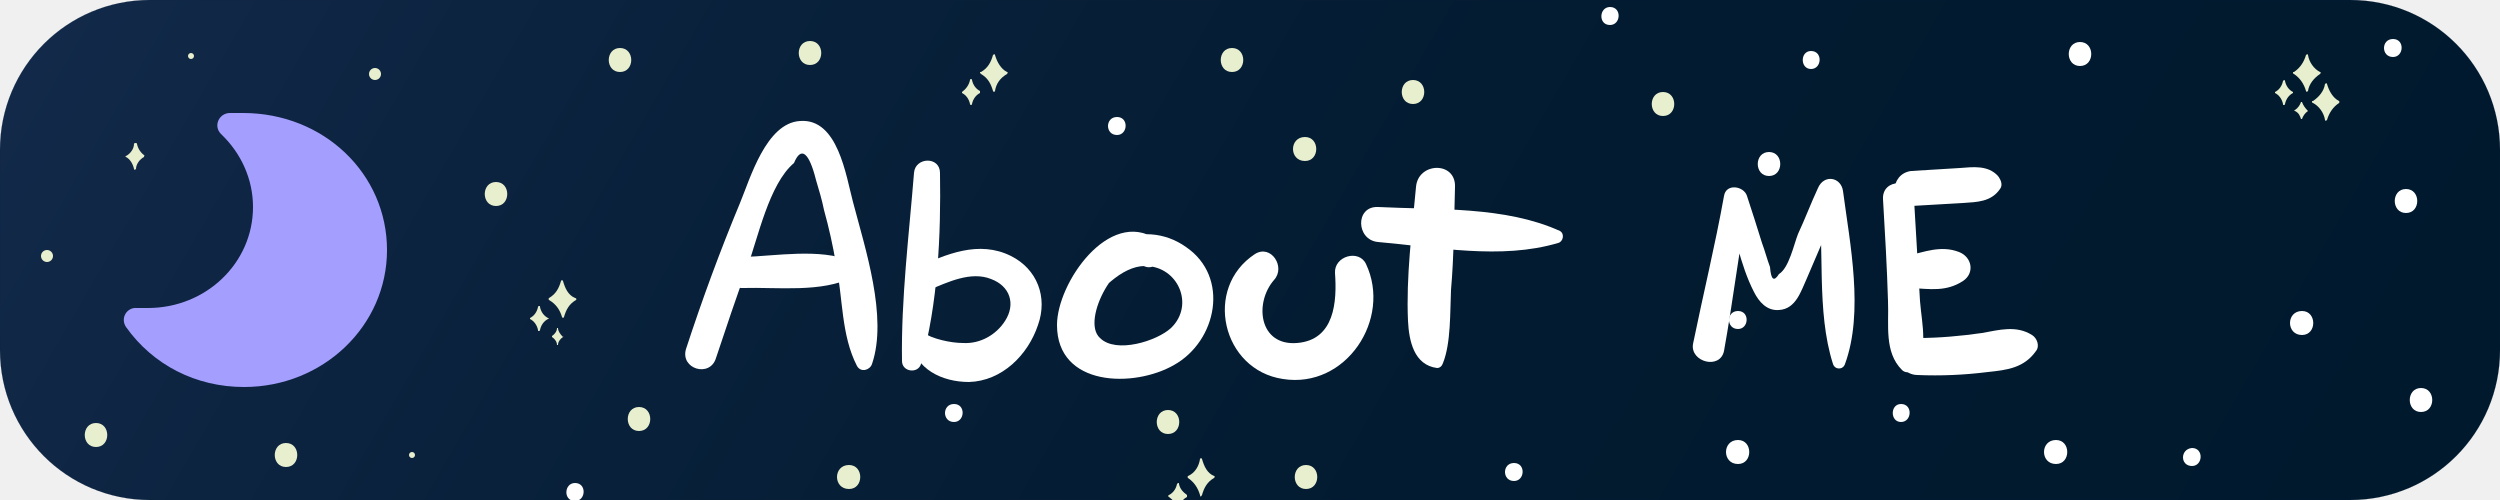
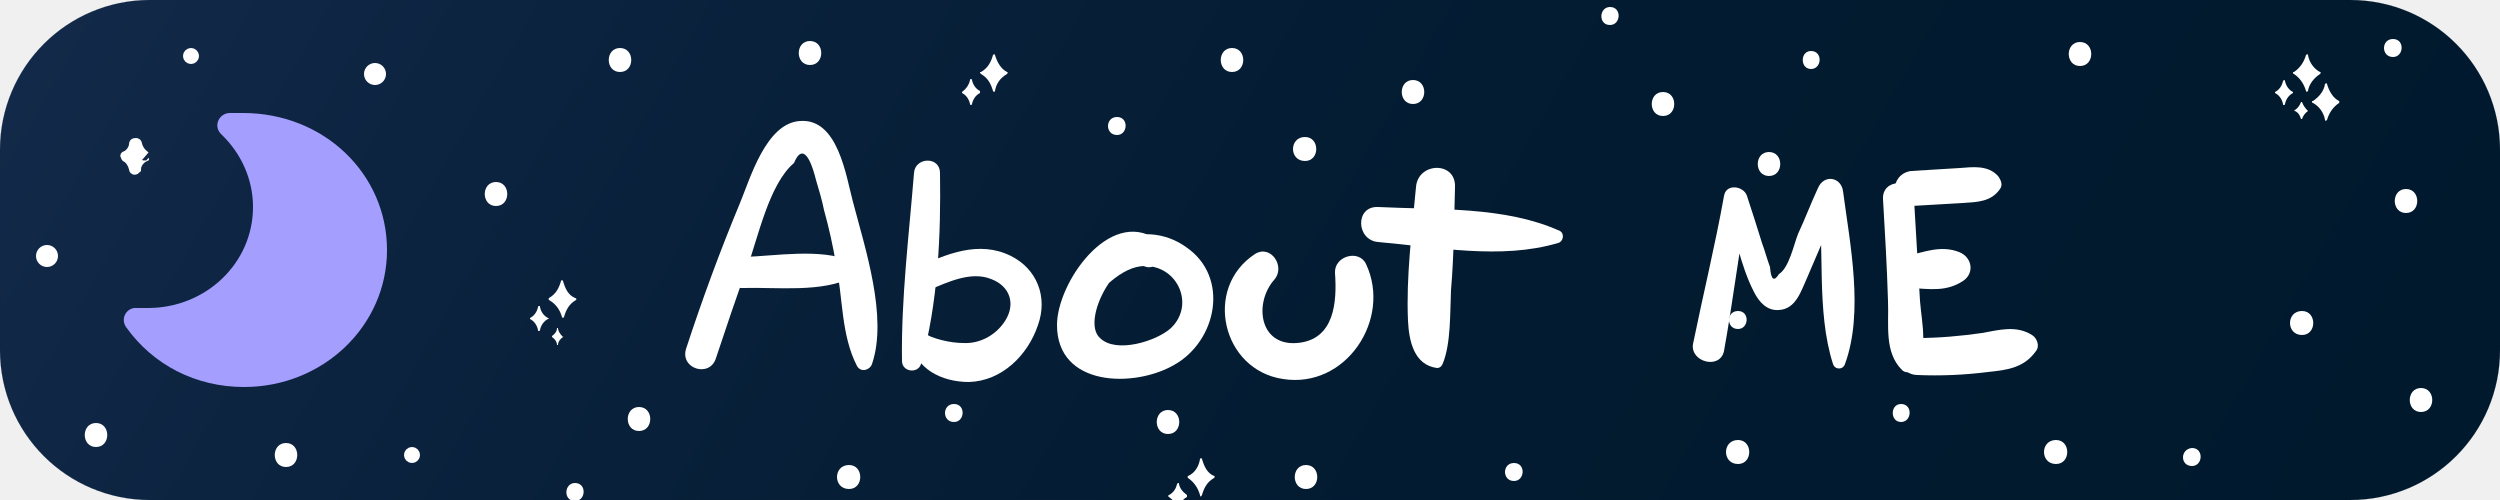
<svg xmlns="http://www.w3.org/2000/svg" version="1.1" id="Capa_1" x="0px" y="0px" viewBox="0 0 250 50" style="enable-background:new 0 0 250 50;" xml:space="preserve">
  <style type="text/css">
	.st0{fill:url(#SVGID_1_);stroke:#09213B;stroke-width:1.000000e-02;stroke-miterlimit:10;}
- 	.st1{fill:#E8EFCE;}
+ 	.st1{fill:#FFFFFF;stroke:#FFFFFF;stroke-miterlimit:10;}
	.st2{fill:#FFFFFF;}
- 	.st3{fill:url(#SVGID_00000122716945218110076210000016665806441575690887_);}
+ 	.st3{fill:url(#SVGID_00000009561800622502132380000002587282668056642969_);}
</style>
  <linearGradient id="SVGID_1_" gradientUnits="userSpaceOnUse" x1="25.173" y1="-32.613" x2="224.827" y2="82.646">
    <stop offset="0" style="stop-color:#122949" />
    <stop offset="0.26" style="stop-color:#09213B" />
    <stop offset="0.61" style="stop-color:#021B30" />
    <stop offset="1" style="stop-color:#00192D" />
  </linearGradient>
  <path class="st0" d="M235,50H15C6.7,50,0,43.3,0,35V15C0,6.7,6.7,0,15,0h220c8.3,0,15,6.7,15,15v20C250,43.3,243.3,50,235,50z" />
  <circle class="st1" cx="37.5" cy="7.4" r="0.6" />
  <circle class="st1" cx="19.1" cy="5.6" r="0.3" />
  <circle class="st1" cx="4.7" cy="25.6" r="0.6" />
  <g>
-     <path class="st1" d="M54.8,31.9c-0.4,0.2-0.7,0.6-0.8,1.1c0,0,0,0.1-0.1,0.1s-0.1,0-0.1-0.1c-0.1-0.5-0.4-0.9-0.8-1.1   c0,0,0-0.1,0-0.1c0.4-0.2,0.7-0.6,0.8-1.1c0,0,0-0.1,0.1-0.1s0.1,0,0.1,0.1l0,0c0.1,0.5,0.4,0.9,0.8,1.1   C54.9,31.8,54.9,31.9,54.8,31.9z" />
-     <path class="st1" d="M56.3,33.7c-0.3,0.2-0.5,0.5-0.5,0.8c0,0-0.1,0-0.1,0c0-0.3-0.2-0.6-0.5-0.8c0,0,0-0.1,0-0.1   c0.3-0.2,0.5-0.5,0.5-0.8c0,0,0.1,0,0.1,0C55.8,33.1,56,33.4,56.3,33.7C56.4,33.6,56.4,33.7,56.3,33.7z" />
-     <path class="st1" d="M57.6,30c-0.7,0.4-1,1-1.2,1.7c0,0.1-0.2,0.1-0.2,0C56,31,55.6,30.4,54.9,30c0,0-0.1-0.1,0-0.2c0,0,0,0,0,0   c0.7-0.4,1-1,1.2-1.7c0-0.1,0.2-0.1,0.2,0c0.2,0.7,0.5,1.4,1.2,1.7C57.6,29.8,57.7,29.9,57.6,30C57.6,30,57.6,30,57.6,30z" />
+     <path class="st2" d="M54.8,31.9c-0.4,0.2-0.7,0.6-0.8,1.1c0,0,0,0.1-0.1,0.1s-0.1,0-0.1-0.1c-0.1-0.5-0.4-0.9-0.8-1.1   c0,0,0-0.1,0-0.1c0.4-0.2,0.7-0.6,0.8-1.1c0,0,0-0.1,0.1-0.1s0.1,0,0.1,0.1l0,0c0.1,0.5,0.4,0.9,0.8,1.1   C54.9,31.8,54.9,31.9,54.8,31.9z" />
+     <path class="st2" d="M56.3,33.7c-0.3,0.2-0.5,0.5-0.5,0.8c0,0-0.1,0-0.1,0c0-0.3-0.2-0.6-0.5-0.8c0,0,0-0.1,0-0.1   c0.3-0.2,0.5-0.5,0.5-0.8c0,0,0.1,0,0.1,0C55.8,33.1,56,33.4,56.3,33.7C56.4,33.6,56.4,33.7,56.3,33.7z" />
+     <path class="st2" d="M57.6,30c-0.7,0.4-1,1-1.2,1.7c0,0.1-0.2,0.1-0.2,0C56,31,55.6,30.4,54.9,30c0,0-0.1-0.1,0-0.2c0,0,0,0,0,0   c0.7-0.4,1-1,1.2-1.7c0-0.1,0.2-0.1,0.2,0c0.2,0.7,0.5,1.4,1.2,1.7C57.6,29.8,57.7,29.9,57.6,30C57.6,30,57.6,30,57.6,30z" />
  </g>
  <path class="st1" d="M14.4,15.7c-0.4,0.2-0.8,0.7-0.8,1.2c-0.1,0.1-0.2,0.1-0.2,0c-0.1-0.5-0.4-1-0.8-1.2c-0.1-0.1-0.1-0.1,0-0.1  c0.4-0.2,0.8-0.7,0.8-1.2c0-0.1,0.1-0.1,0.2-0.1c0.1,0,0.1,0.1,0.1,0.1c0.1,0.5,0.4,0.9,0.8,1.2C14.4,15.5,14.4,15.7,14.4,15.7z" />
  <circle class="st1" cx="41.2" cy="45.5" r="0.3" />
  <g>
    <path class="st2" d="M190.1,41.3" />
    <g>
      <path class="st2" d="M190.1,42.2c1.1,0,1.2-1.8,0-1.8C189,40.4,189,42.2,190.1,42.2L190.1,42.2z" />
    </g>
  </g>
  <g>
    <path class="st2" d="M161,1.6" />
    <g>
      <path class="st2" d="M161,2.5c1.1,0,1.2-1.8,0-1.8C159.9,0.7,159.8,2.5,161,2.5L161,2.5z" />
    </g>
  </g>
  <g>
    <path class="st2" d="M151.4,47.2" />
    <g>
      <path class="st2" d="M151.4,48.1c1.1,0,1.2-1.8,0-1.8C150.2,46.3,150.2,48.1,151.4,48.1L151.4,48.1z" />
    </g>
  </g>
  <g>
    <path class="st2" d="M111.7,12.6" />
    <g>
      <path class="st2" d="M111.7,13.5c1.1,0,1.2-1.8,0-1.8C110.5,11.7,110.5,13.5,111.7,13.5L111.7,13.5z" />
    </g>
  </g>
  <g>
    <path class="st2" d="M57.5,49.2" />
    <g>
      <path class="st2" d="M57.5,50.1c1.1,0,1.2-1.8,0-1.8C56.4,48.3,56.3,50.1,57.5,50.1L57.5,50.1z" />
    </g>
  </g>
  <g>
    <path class="st2" d="M95.4,41.3" />
    <g>
      <path class="st2" d="M95.4,42.2c1.1,0,1.2-1.8,0-1.8C94.2,40.4,94.2,42.2,95.4,42.2L95.4,42.2z" />
    </g>
  </g>
  <g>
    <path class="st2" d="M181.1,6" />
    <g>
      <path class="st2" d="M181.1,6.9c1.1,0,1.2-1.8,0-1.8C180,5.1,180,6.9,181.1,6.9L181.1,6.9z" />
    </g>
  </g>
  <g>
    <path class="st2" d="M173.8,32" />
    <g>
      <path class="st2" d="M173.8,32.9c1.1,0,1.2-1.8,0-1.8C172.6,31.1,172.6,32.9,173.8,32.9L173.8,32.9z" />
    </g>
  </g>
  <g>
    <path class="st2" d="M219.2,45.8" />
    <g>
      <path class="st2" d="M219.2,46.6c1.1,0,1.2-1.8,0-1.8C218,44.9,218,46.6,219.2,46.6L219.2,46.6z" />
    </g>
  </g>
  <g>
-     <path class="st1" d="M98,9.3c-0.4,0.2-0.7,0.6-0.8,1.1c0,0,0,0.1-0.1,0.1c0,0-0.1,0-0.1-0.1c-0.1-0.5-0.4-0.9-0.8-1.1   c0,0,0-0.1,0-0.1C96.6,8.9,96.9,8.5,97,8c0,0,0-0.1,0.1-0.1c0,0,0.1,0,0.1,0.1l0,0c0.1,0.5,0.4,0.9,0.8,1.1C98,9.1,98,9.2,98,9.3z" />
-     <path class="st1" d="M100.7,7.4c-0.7,0.4-1.1,1-1.2,1.7c0,0.1-0.2,0.1-0.2,0c-0.2-0.7-0.5-1.3-1.2-1.7C98,7.3,98,7.3,98,7.2   c0,0,0.1,0,0.1,0c0.7-0.4,1-1,1.2-1.7c0.1-0.1,0.2-0.1,0.2,0c0.2,0.7,0.6,1.4,1.2,1.7C100.8,7.2,100.8,7.2,100.7,7.4   C100.8,7.3,100.8,7.4,100.7,7.4z" />
-   </g>
-   <g>
-     <path class="st1" d="M118.7,49.7c-0.4,0.2-0.7,0.6-0.8,1.1c0,0-0.1,0.1-0.1,0.1c-0.1,0-0.1,0-0.1-0.1c-0.1-0.5-0.4-0.8-0.8-1.1   c-0.1,0-0.1-0.2,0-0.2c0.4-0.2,0.7-0.6,0.8-1.1c0,0,0.1-0.1,0.1-0.1c0.1,0,0.1,0,0.1,0.1l0,0c0.1,0.5,0.4,0.8,0.8,1.1   C118.7,49.6,118.7,49.7,118.7,49.7z" />
-     <path class="st1" d="M120.2,51.5c-0.3,0.2-0.5,0.5-0.5,0.8c0,0-0.1,0-0.1,0c-0.1-0.3-0.2-0.6-0.6-0.8c0,0,0-0.1,0-0.1   c0.3-0.2,0.5-0.5,0.6-0.8c0,0,0.1,0,0.1,0C119.7,50.9,119.9,51.2,120.2,51.5C120.2,51.4,120.2,51.5,120.2,51.5z" />
-     <path class="st1" d="M121.4,47.8c-0.7,0.4-1,1-1.2,1.7c-0.1,0.2-0.2,0.2-0.2,0c-0.2-0.7-0.6-1.3-1.2-1.7c0,0-0.1-0.1,0-0.2   c0,0,0,0,0,0c0.7-0.3,1.1-1,1.2-1.7c0-0.1,0.2-0.1,0.2,0c0.2,0.7,0.5,1.4,1.2,1.7C121.5,47.6,121.5,47.7,121.4,47.8   C121.5,47.8,121.5,47.8,121.4,47.8z" />
-   </g>
-   <g>
-     <path class="st1" d="M229.3,9.3c-0.4,0.2-0.7,0.6-0.8,1.1c0,0,0,0.1-0.1,0.1s-0.1,0-0.1-0.1c-0.1-0.5-0.4-0.9-0.8-1.1   c0,0,0-0.1,0-0.1c0.4-0.2,0.7-0.6,0.8-1.1c0,0,0.1-0.1,0.1-0.1c0,0,0.1,0,0.1,0.1l0,0c0.1,0.5,0.4,0.9,0.8,1.1   C229.3,9.2,229.3,9.3,229.3,9.3z" />
-     <path class="st1" d="M230.8,11.1c-0.3,0.2-0.5,0.5-0.6,0.8c0,0-0.1,0-0.1,0c-0.1-0.3-0.2-0.6-0.6-0.8c-0.1,0-0.1-0.1,0-0.1   c0.3-0.2,0.5-0.5,0.6-0.8c0,0,0.1,0,0.1,0C230.3,10.5,230.5,10.8,230.8,11.1C230.8,11,230.8,11.1,230.8,11.1z" />
-     <path class="st1" d="M232,7.4c-0.6,0.4-1.1,1-1.2,1.7c-0.1,0.1-0.2,0.1-0.2,0c-0.2-0.7-0.6-1.3-1.2-1.7c-0.1,0-0.1-0.1-0.1-0.2   c0,0,0.1,0,0.1,0c0.6-0.4,1-1,1.2-1.7c0.1-0.1,0.2-0.1,0.2,0c0.1,0.7,0.6,1.4,1.2,1.7C232.1,7.2,232.1,7.3,232,7.4   C232.1,7.4,232.1,7.4,232,7.4z" />
-     <path class="st1" d="M233.9,10.3c-0.6,0.4-1,1-1.2,1.7c-0.1,0.1-0.2,0.1-0.2,0c-0.1-0.7-0.6-1.4-1.2-1.7c-0.1,0-0.1-0.1-0.1-0.2   c0,0,0.1,0,0.1,0c0.6-0.4,1.1-1,1.2-1.7c0.1-0.1,0.2-0.1,0.2,0c0.2,0.7,0.6,1.4,1.2,1.7C233.9,10.1,234,10.2,233.9,10.3   C233.9,10.3,233.9,10.3,233.9,10.3z" />
+     <path class="st2" d="M98,9.3c-0.4,0.2-0.7,0.6-0.8,1.1c0,0,0,0.1-0.1,0.1c0,0-0.1,0-0.1-0.1c-0.1-0.5-0.4-0.9-0.8-1.1   c0,0,0-0.1,0-0.1C96.6,8.9,96.9,8.5,97,8c0,0,0-0.1,0.1-0.1c0,0,0.1,0,0.1,0.1l0,0c0.1,0.5,0.4,0.9,0.8,1.1C98,9.1,98,9.2,98,9.3z" />
+     <path class="st2" d="M100.7,7.4c-0.7,0.4-1.1,1-1.2,1.7c0,0.1-0.2,0.1-0.2,0c-0.2-0.7-0.5-1.3-1.2-1.7C98,7.3,98,7.3,98,7.2   c0,0,0.1,0,0.1,0c0.7-0.4,1-1,1.2-1.7c0.1-0.1,0.2-0.1,0.2,0c0.2,0.7,0.6,1.4,1.2,1.7C100.8,7.2,100.8,7.2,100.7,7.4   C100.8,7.3,100.8,7.4,100.7,7.4z" />
+   </g>
+   <g>
+     <path class="st2" d="M118.7,49.7c-0.4,0.2-0.7,0.6-0.8,1.1c0,0-0.1,0.1-0.1,0.1c-0.1,0-0.1,0-0.1-0.1c-0.1-0.5-0.4-0.8-0.8-1.1   c-0.1,0-0.1-0.2,0-0.2c0.4-0.2,0.7-0.6,0.8-1.1c0,0,0.1-0.1,0.1-0.1c0.1,0,0.1,0,0.1,0.1l0,0c0.1,0.5,0.4,0.8,0.8,1.1   C118.7,49.6,118.7,49.7,118.7,49.7z" />
+     <path class="st2" d="M120.2,51.5c-0.3,0.2-0.5,0.5-0.5,0.8c0,0-0.1,0-0.1,0c-0.1-0.3-0.2-0.6-0.6-0.8c0,0,0-0.1,0-0.1   c0.3-0.2,0.5-0.5,0.6-0.8c0,0,0.1,0,0.1,0C119.7,50.9,119.9,51.2,120.2,51.5C120.2,51.4,120.2,51.5,120.2,51.5z" />
+     <path class="st2" d="M121.4,47.8c-0.7,0.4-1,1-1.2,1.7c-0.1,0.2-0.2,0.2-0.2,0c-0.2-0.7-0.6-1.3-1.2-1.7c0,0-0.1-0.1,0-0.2   c0,0,0,0,0,0c0.7-0.3,1.1-1,1.2-1.7c0-0.1,0.2-0.1,0.2,0c0.2,0.7,0.5,1.4,1.2,1.7C121.5,47.6,121.5,47.7,121.4,47.8   C121.5,47.8,121.5,47.8,121.4,47.8z" />
+   </g>
+   <g>
+     <path class="st2" d="M229.3,9.3c-0.4,0.2-0.7,0.6-0.8,1.1c0,0,0,0.1-0.1,0.1s-0.1,0-0.1-0.1c-0.1-0.5-0.4-0.9-0.8-1.1   c0,0,0-0.1,0-0.1c0.4-0.2,0.7-0.6,0.8-1.1c0,0,0.1-0.1,0.1-0.1c0,0,0.1,0,0.1,0.1l0,0c0.1,0.5,0.4,0.9,0.8,1.1   C229.3,9.2,229.3,9.3,229.3,9.3z" />
+     <path class="st2" d="M230.8,11.1c-0.3,0.2-0.5,0.5-0.6,0.8c0,0-0.1,0-0.1,0c-0.1-0.3-0.2-0.6-0.6-0.8c-0.1,0-0.1-0.1,0-0.1   c0.3-0.2,0.5-0.5,0.6-0.8c0,0,0.1,0,0.1,0C230.3,10.5,230.5,10.8,230.8,11.1C230.8,11,230.8,11.1,230.8,11.1z" />
+     <path class="st2" d="M232,7.4c-0.6,0.4-1.1,1-1.2,1.7c-0.1,0.1-0.2,0.1-0.2,0c-0.2-0.7-0.6-1.3-1.2-1.7c-0.1,0-0.1-0.1-0.1-0.2   c0,0,0.1,0,0.1,0c0.6-0.4,1-1,1.2-1.7c0.1-0.1,0.2-0.1,0.2,0c0.1,0.7,0.6,1.4,1.2,1.7C232.1,7.2,232.1,7.3,232,7.4   C232.1,7.4,232.1,7.4,232,7.4z" />
+     <path class="st2" d="M233.9,10.3c-0.6,0.4-1,1-1.2,1.7c-0.1,0.1-0.2,0.1-0.2,0c-0.1-0.7-0.6-1.4-1.2-1.7c-0.1,0-0.1-0.1-0.1-0.2   c0,0,0.1,0,0.1,0c0.6-0.4,1.1-1,1.2-1.7c0.1-0.1,0.2-0.1,0.2,0c0.2,0.7,0.6,1.4,1.2,1.7C233.9,10.1,234,10.2,233.9,10.3   C233.9,10.3,233.9,10.3,233.9,10.3z" />
  </g>
  <g>
    <path class="st2" d="M173.8,45.2" />
    <g>
      <path class="st2" d="M173.8,46.4c1.5,0,1.5-2.4,0-2.4C172.2,44,172.2,46.4,173.8,46.4L173.8,46.4z" />
    </g>
  </g>
  <g>
    <path class="st2" d="M176.9,16.4" />
    <g>
      <path class="st2" d="M176.9,17.6c1.5,0,1.5-2.4,0-2.4C175.4,15.2,175.4,17.6,176.9,17.6L176.9,17.6z" />
    </g>
  </g>
  <g>
-     <g>
-       <path class="st1" d="M141.3,10.4c1.5,0,1.5-2.4,0-2.4C139.8,8,139.8,10.4,141.3,10.4L141.3,10.4z" />
+     <path class="st2" d="M141.3,9.2" />
+     <g>
+       <path class="st2" d="M141.3,10.4c1.5,0,1.5-2.4,0-2.4C139.8,8,139.8,10.4,141.3,10.4L141.3,10.4z" />
    </g>
  </g>
  <g>
    <path class="st2" d="M208,5.4" />
    <g>
      <path class="st2" d="M208,6.6c1.5,0,1.5-2.4,0-2.4C206.5,4.2,206.5,6.6,208,6.6L208,6.6z" />
    </g>
  </g>
  <g>
    <path class="st2" d="M230.2,32.3" />
    <g>
      <path class="st2" d="M230.2,33.5c1.5,0,1.5-2.4,0-2.4C228.6,31.1,228.6,33.5,230.2,33.5L230.2,33.5z" />
    </g>
  </g>
  <g>
-     <g>
-       <path class="st1" d="M116.8,43.4c1.5,0,1.5-2.4,0-2.4C115.3,41,115.3,43.4,116.8,43.4L116.8,43.4z" />
-     </g>
-   </g>
-   <g>
-     <g>
-       <path class="st1" d="M84.9,48.9c1.5,0,1.5-2.4,0-2.4C83.3,46.5,83.3,48.9,84.9,48.9L84.9,48.9z" />
-     </g>
-   </g>
-   <g>
-     <g>
-       <path class="st1" d="M81,6.5c1.5,0,1.5-2.4,0-2.4C79.5,4.1,79.5,6.5,81,6.5L81,6.5z" />
-     </g>
-   </g>
-   <g>
-     <g>
-       <path class="st1" d="M123.2,7.2c1.5,0,1.5-2.4,0-2.4C121.7,4.8,121.7,7.2,123.2,7.2L123.2,7.2z" />
-     </g>
-   </g>
-   <g>
-     <g>
-       <path class="st1" d="M166.3,11.6c1.5,0,1.5-2.4,0-2.4C164.8,9.2,164.8,11.6,166.3,11.6L166.3,11.6z" />
+     <path class="st2" d="M116.8,42.2" />
+     <g>
+       <path class="st2" d="M116.8,43.4c1.5,0,1.5-2.4,0-2.4C115.3,41,115.3,43.4,116.8,43.4L116.8,43.4z" />
+     </g>
+   </g>
+   <g>
+     <path class="st2" d="M84.9,47.7" />
+     <g>
+       <path class="st2" d="M84.9,48.9c1.5,0,1.5-2.4,0-2.4C83.3,46.5,83.3,48.9,84.9,48.9L84.9,48.9z" />
+     </g>
+   </g>
+   <g>
+     <path class="st2" d="M81,5.3" />
+     <g>
+       <path class="st2" d="M81,6.5c1.5,0,1.5-2.4,0-2.4C79.5,4.1,79.5,6.5,81,6.5L81,6.5z" />
+     </g>
+   </g>
+   <g>
+     <path class="st2" d="M123.2,6" />
+     <g>
+       <path class="st2" d="M123.2,7.2c1.5,0,1.5-2.4,0-2.4C121.7,4.8,121.7,7.2,123.2,7.2L123.2,7.2z" />
+     </g>
+   </g>
+   <g>
+     <path class="st2" d="M166.3,10.4" />
+     <g>
+       <path class="st2" d="M166.3,11.6c1.5,0,1.5-2.4,0-2.4C164.8,9.2,164.8,11.6,166.3,11.6L166.3,11.6z" />
    </g>
  </g>
  <g>
    <path class="st2" d="M205.6,45.2" />
    <g>
      <path class="st2" d="M205.6,46.4c1.5,0,1.5-2.4,0-2.4C204,44,204,46.4,205.6,46.4L205.6,46.4z" />
    </g>
  </g>
  <g>
-     <g>
-       <path class="st1" d="M130.6,48.9c1.5,0,1.5-2.4,0-2.4C129.1,46.5,129.1,48.9,130.6,48.9L130.6,48.9z" />
-     </g>
-   </g>
-   <g>
-     <g>
-       <path class="st1" d="M130.5,16.1c1.5,0,1.5-2.4,0-2.4C128.9,13.7,128.9,16.1,130.5,16.1L130.5,16.1z" />
-     </g>
-   </g>
-   <g>
-     <g>
-       <path class="st1" d="M49.6,20.6c1.5,0,1.5-2.4,0-2.4C48.1,18.2,48.1,20.6,49.6,20.6L49.6,20.6z" />
-     </g>
-   </g>
-   <g>
-     <g>
-       <path class="st1" d="M63.9,43.1c1.5,0,1.5-2.4,0-2.4C62.4,40.7,62.4,43.1,63.9,43.1L63.9,43.1z" />
-     </g>
-   </g>
-   <g>
-     <g>
-       <path class="st1" d="M62,7.2c1.5,0,1.5-2.4,0-2.4C60.5,4.8,60.5,7.2,62,7.2L62,7.2z" />
-     </g>
-   </g>
-   <g>
-     <g>
-       <path class="st1" d="M28.6,46.7c1.5,0,1.5-2.4,0-2.4C27.1,44.3,27.1,46.7,28.6,46.7L28.6,46.7z" />
-     </g>
-   </g>
-   <g>
-     <g>
-       <path class="st1" d="M20.5,34.4c1.5,0,1.5-2.4,0-2.4C19,32.1,19,34.4,20.5,34.4L20.5,34.4z" />
-     </g>
-   </g>
-   <g>
-     <g>
-       <path class="st1" d="M9.6,44.7c1.5,0,1.5-2.4,0-2.4C8.1,42.3,8.1,44.7,9.6,44.7L9.6,44.7z" />
+     <path class="st2" d="M130.6,47.7" />
+     <g>
+       <path class="st2" d="M130.6,48.9c1.5,0,1.5-2.4,0-2.4C129.1,46.5,129.1,48.9,130.6,48.9L130.6,48.9z" />
+     </g>
+   </g>
+   <g>
+     <path class="st2" d="M130.5,14.9" />
+     <g>
+       <path class="st2" d="M130.5,16.1c1.5,0,1.5-2.4,0-2.4C128.9,13.7,128.9,16.1,130.5,16.1L130.5,16.1z" />
+     </g>
+   </g>
+   <g>
+     <path class="st2" d="M49.6,19.4" />
+     <g>
+       <path class="st2" d="M49.6,20.6c1.5,0,1.5-2.4,0-2.4C48.1,18.2,48.1,20.6,49.6,20.6L49.6,20.6z" />
+     </g>
+   </g>
+   <g>
+     <path class="st2" d="M63.9,41.9" />
+     <g>
+       <path class="st2" d="M63.9,43.1c1.5,0,1.5-2.4,0-2.4C62.4,40.7,62.4,43.1,63.9,43.1L63.9,43.1z" />
+     </g>
+   </g>
+   <g>
+     <path class="st2" d="M62,6" />
+     <g>
+       <path class="st2" d="M62,7.2c1.5,0,1.5-2.4,0-2.4C60.5,4.8,60.5,7.2,62,7.2L62,7.2z" />
+     </g>
+   </g>
+   <g>
+     <path class="st2" d="M28.6,45.5" />
+     <g>
+       <path class="st2" d="M28.6,46.7c1.5,0,1.5-2.4,0-2.4C27.1,44.3,27.1,46.7,28.6,46.7L28.6,46.7z" />
+     </g>
+   </g>
+   <g>
+     <path class="st2" d="M20.5,33.2" />
+     <g>
+       <path class="st2" d="M20.5,34.4c1.5,0,1.5-2.4,0-2.4C19,32.1,19,34.4,20.5,34.4L20.5,34.4z" />
+     </g>
+   </g>
+   <g>
+     <path class="st2" d="M9.6,43.5" />
+     <g>
+       <path class="st2" d="M9.6,44.7c1.5,0,1.5-2.4,0-2.4C8.1,42.3,8.1,44.7,9.6,44.7L9.6,44.7z" />
    </g>
  </g>
  <g>
    <path class="st2" d="M242.1,40" />
    <g>
      <path class="st2" d="M242.1,41.2c1.5,0,1.5-2.4,0-2.4C240.6,38.8,240.6,41.2,242.1,41.2L242.1,41.2z" />
    </g>
  </g>
-   <radialGradient id="SVGID_00000049932179984816488120000016902477032761656718_" cx="41.752" cy="-25.007" r="13.246" fx="52.795" fy="-32.323" gradientTransform="matrix(1.04 0 0 -1 -17.71 1.000214e-02)" gradientUnits="userSpaceOnUse">
+   <radialGradient id="SVGID_00000150782781450575779560000018140225665094909319_" cx="41.752" cy="-25.007" r="13.246" fx="52.795" fy="-32.323" gradientTransform="matrix(1.04 0 0 -1 -17.71 1.000214e-02)" gradientUnits="userSpaceOnUse">
    <stop offset="0" style="stop-color:#99B8F9" />
    <stop offset="1" style="stop-color:#A49FFF" />
  </radialGradient>
-   <path style="fill:url(#SVGID_00000049932179984816488120000016902477032761656718_);" d="M38.7,25c0,7.6-6.4,13.7-14.3,13.7  c-4.8,0-9.1-2.2-11.8-6c-0.6-0.9,0.1-2,1.1-1.9c0.4,0,0.8,0,1.1,0c5.8,0,10.5-4.5,10.5-10.1c0-2.8-1.2-5.4-3.2-7.3  c-0.8-0.8-0.2-2.1,0.9-2.1h1.3C32.4,11.3,38.7,17.4,38.7,25z" />
+   <path style="fill:url(#SVGID_00000150782781450575779560000018140225665094909319_);" d="M38.7,25c0,7.6-6.4,13.7-14.3,13.7  c-4.8,0-9.1-2.2-11.8-6c-0.6-0.9,0.1-2,1.1-1.9c0.4,0,0.8,0,1.1,0c5.8,0,10.5-4.5,10.5-10.1c0-2.8-1.2-5.4-3.2-7.3  c-0.8-0.8-0.2-2.1,0.9-2.1h1.3C32.4,11.3,38.7,17.4,38.7,25z" />
  <g>
    <path class="st2" d="M240.6,20.1" />
    <g>
      <path class="st2" d="M240.6,21.3c1.5,0,1.5-2.4,0-2.4C239.1,18.9,239.1,21.3,240.6,21.3L240.6,21.3z" />
    </g>
  </g>
  <g>
    <path class="st2" d="M239.3,4.8" />
    <g>
      <path class="st2" d="M239.3,5.7c1.1,0,1.2-1.8,0-1.8C238.1,3.9,238.1,5.7,239.3,5.7L239.3,5.7z" />
    </g>
  </g>
  <g>
    <g>
      <g>
        <g>
          <path class="st2" d="M71.6,35.8c1-3,2-6,3.1-9c1.1-3,2.2-8.4,4.7-10.5c0.7-1.7,1.5-1.1,2.2,1.7c0.3,1,0.6,2,0.8,3      c0.5,1.8,0.9,3.6,1.2,5.4c0.7,3.4,0.5,7.1,2.1,10.2c0.4,0.7,1.3,0.4,1.5-0.2c1.6-4.7-0.7-11.6-1.9-16.2      c-0.7-2.6-1.5-8.4-5.3-8.1c-3.4,0.2-5,5.8-6,8.2c-2,4.8-3.8,9.7-5.4,14.6C68,36.9,71,37.8,71.6,35.8L71.6,35.8z" />
        </g>
      </g>
      <g>
        <g>
          <path class="st2" d="M74.3,28.8c3.4-0.1,7.9,0.5,11-1.1c0.7-0.4,0.4-1.3-0.2-1.6c-3.1-1.3-7.5-0.5-10.8-0.4      C72.4,25.8,72.4,28.9,74.3,28.8L74.3,28.8z" />
        </g>
      </g>
    </g>
    <g>
      <g>
        <path class="st2" d="M115.6,23.9c-4.7-3.1-9.9,4.4-9.9,8.6c0,6.2,7.7,6.3,11.7,4c4.3-2.4,5.6-8.8,1.2-11.8     c-2.1-1.5-4.8-1.7-7.1-0.5c-2.4,1.3-3.5,3.5-4.2,6.1c-0.2,0.6,0.6,1.1,1.1,0.6c1.5-1.7,3.7-4.3,6.1-4.3c3.3,0,5,3.9,2.6,6.2     c-1.4,1.3-5.5,2.6-7.1,1c-2-1.8,1.9-8.7,4.2-7.3C115.7,27.5,117.2,24.9,115.6,23.9L115.6,23.9z" />
      </g>
    </g>
    <g>
      <g>
        <path class="st2" d="M125.5,25.4c-5.2,3.4-3.3,11.6,2.8,12.5c6.3,1,10.9-6,8.3-11.5c-0.7-1.5-3.2-0.8-3.1,0.9     c0.2,2.8,0,6.7-3.8,7c-3.8,0.3-4.3-4-2.3-6.3C128.6,26.7,127.1,24.4,125.5,25.4L125.5,25.4z" />
      </g>
    </g>
    <g>
      <g>
        <g>
          <path class="st2" d="M141.6,18.7c-0.4,4.4-1,9-0.8,13.4c0.1,2,0.6,4.4,2.9,4.7c0.3,0,0.5-0.2,0.6-0.5c0.8-2,0.7-5.1,0.8-7.3      c0.3-3.4,0.3-6.9,0.4-10.3C145.6,16.1,141.8,16.2,141.6,18.7L141.6,18.7z" />
        </g>
      </g>
      <g>
        <g>
          <path class="st2" d="M137.8,24.2c5.8,0.5,12.3,1.8,18,0.1c0.5-0.1,0.7-0.9,0.2-1.2c-5.5-2.5-12.3-2.1-18.2-2.4      C135.5,20.6,135.6,24,137.8,24.2L137.8,24.2z" />
        </g>
      </g>
    </g>
    <g>
      <g>
        <g>
          <path class="st2" d="M91.4,17.3c-0.5,6.2-1.3,12.6-1.2,18.8c0,1.1,1.6,1.3,1.9,0.3c1.7-6,2-12.9,1.9-19.1      C94,15.6,91.5,15.7,91.4,17.3L91.4,17.3z" />
        </g>
      </g>
      <g>
        <g>
          <path class="st2" d="M92.9,29c1.9-0.8,4.2-1.9,6.2-1.1c1.9,0.7,2.5,2.5,1.4,4.2c-0.9,1.4-2.5,2.3-4.2,2.2      c-1.2,0-3.1-0.4-4.1-1.1c-0.6-0.5-1.2,0.3-1.1,0.9c0.4,2.8,3.1,4.1,5.8,4.1c3.3-0.1,5.9-2.7,6.9-5.7c1-2.8-0.1-5.6-2.7-6.9      c-3.2-1.6-6.5-0.2-9.5,1.2C89.8,27.4,91.3,29.7,92.9,29L92.9,29z" />
        </g>
      </g>
    </g>
    <g>
      <g>
        <path class="st2" d="M172.4,35.1c0.9-5,1.5-10,2.4-15c-0.8,0-1.6,0-2.3,0c0.9,2.9,1.5,6.4,2.9,9.1c0.5,1,1.3,1.9,2.5,1.8     c1.7-0.1,2.2-1.9,2.8-3.2c1.2-2.8,2.4-5.6,3.6-8.4c-0.8-0.1-1.6-0.2-2.5-0.3c0.7,5.6-0.2,12,1.5,17.3c0.2,0.6,1,0.6,1.2,0     c1.9-5.2,0.5-12-0.2-17.3c-0.2-1.4-1.9-1.7-2.5-0.3c-0.7,1.5-1.3,3.1-2,4.6c-0.4,1-0.9,3.4-1.9,4c-0.5,0.8-0.8,0.6-0.9-0.7     c-0.3-0.8-0.5-1.6-0.8-2.4c-0.5-1.6-1-3.2-1.5-4.7c-0.3-1-2.1-1.3-2.3,0c-0.9,5-2.1,9.9-3.1,14.8C169,36.2,172,37,172.4,35.1     L172.4,35.1z" />
      </g>
    </g>
    <g>
      <g>
        <g>
          <path class="st2" d="M188.3,19.9c0.2,3.4,0.4,6.8,0.5,10.2c0.1,2.4-0.4,5.1,1.4,6.9c0.3,0.3,0.8,0.3,1.1,0      c1.6-2,0.9-4.4,0.7-6.9c-0.2-3.4-0.4-6.8-0.6-10.2C191.4,17.8,188.2,17.8,188.3,19.9L188.3,19.9z" />
        </g>
      </g>
      <g>
        <g>
          <path class="st2" d="M191.1,20.6c1.7-0.1,3.5-0.2,5.2-0.3c1.4-0.1,2.8-0.1,3.7-1.4c0.3-0.4,0.1-0.9-0.2-1.3      c-1-1.1-2.5-0.9-3.8-0.8c-1.6,0.1-3.3,0.2-4.9,0.3C188.9,17.4,188.9,20.7,191.1,20.6L191.1,20.6z" />
        </g>
      </g>
      <g>
        <g>
          <path class="st2" d="M191.1,28.8c1.9,0.1,3.5,0.4,5.2-0.7c1.2-0.8,0.9-2.4-0.4-2.9c-1.8-0.7-3.5,0-5.2,0.4      C188.8,26,189.3,28.7,191.1,28.8L191.1,28.8z" />
        </g>
      </g>
      <g>
        <g>
          <path class="st2" d="M191.7,37.5c2.4,0.1,4.7,0,7.1-0.3c1.9-0.2,3.6-0.4,4.8-2.1c0.4-0.5,0.1-1.3-0.4-1.6c-1.6-1-3.3-0.5-5-0.2      c-2.1,0.3-4.3,0.5-6.4,0.5C189.4,34,189.4,37.4,191.7,37.5L191.7,37.5z" />
        </g>
      </g>
    </g>
  </g>
</svg>
